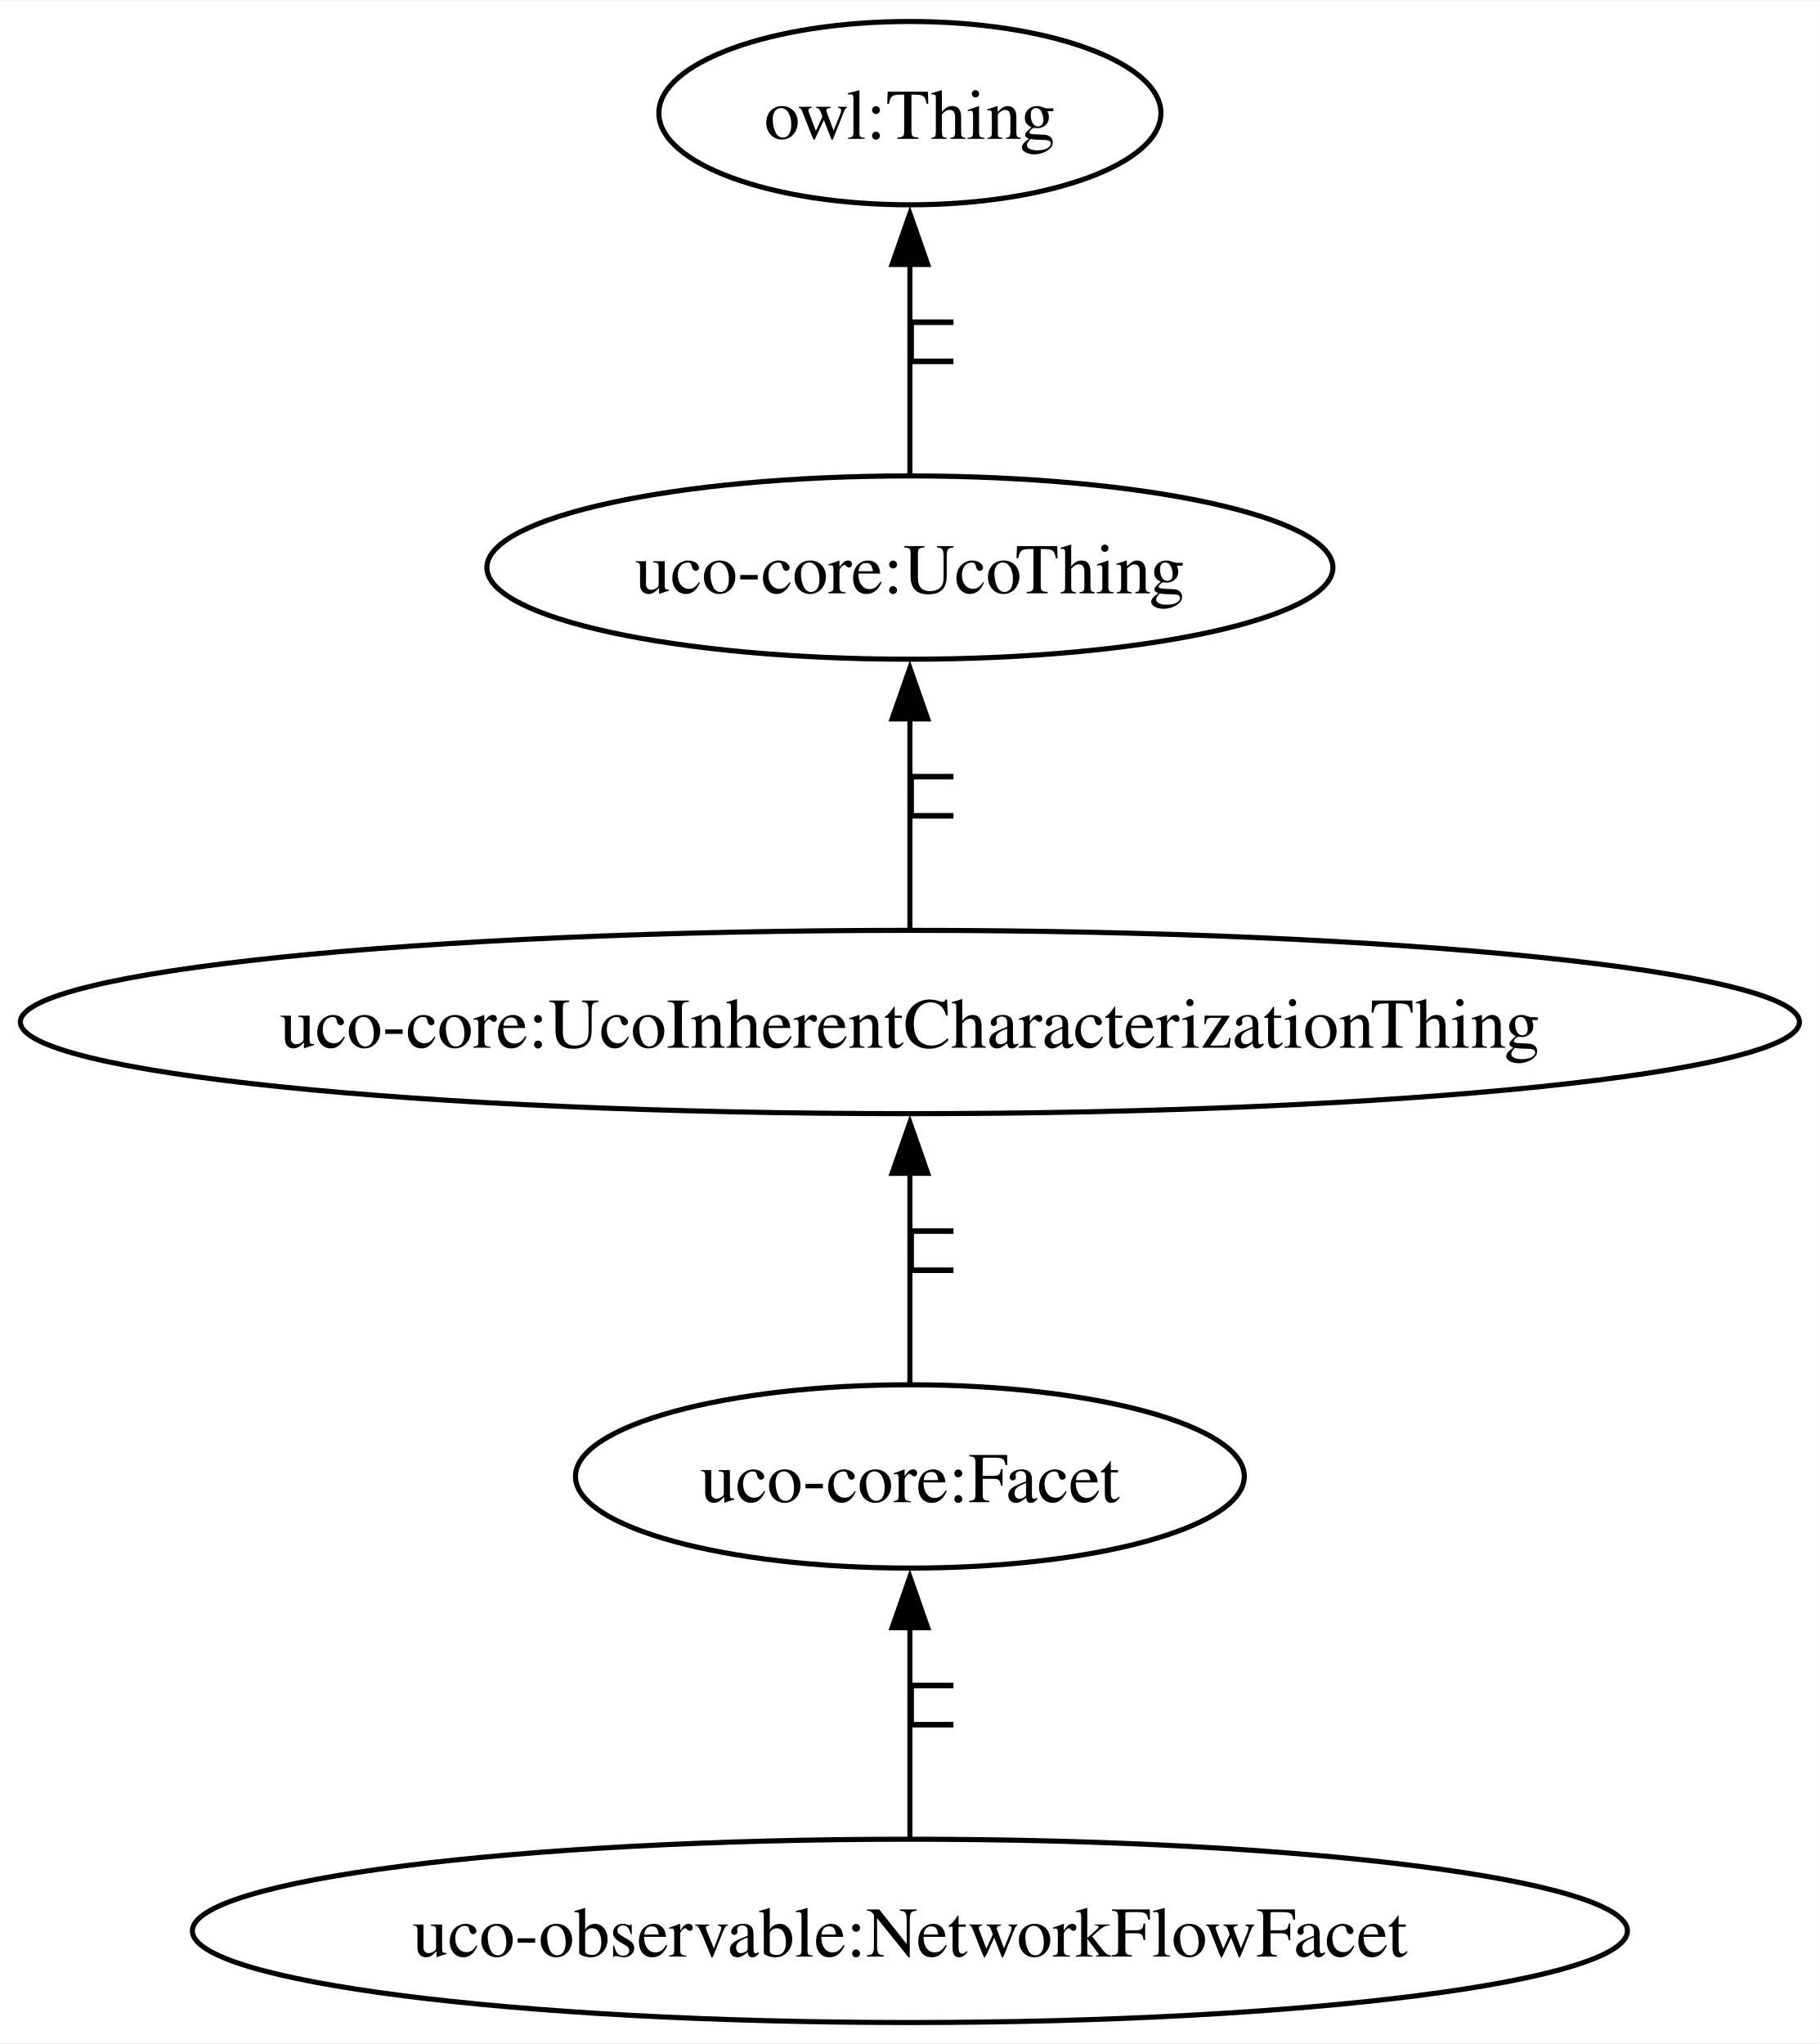
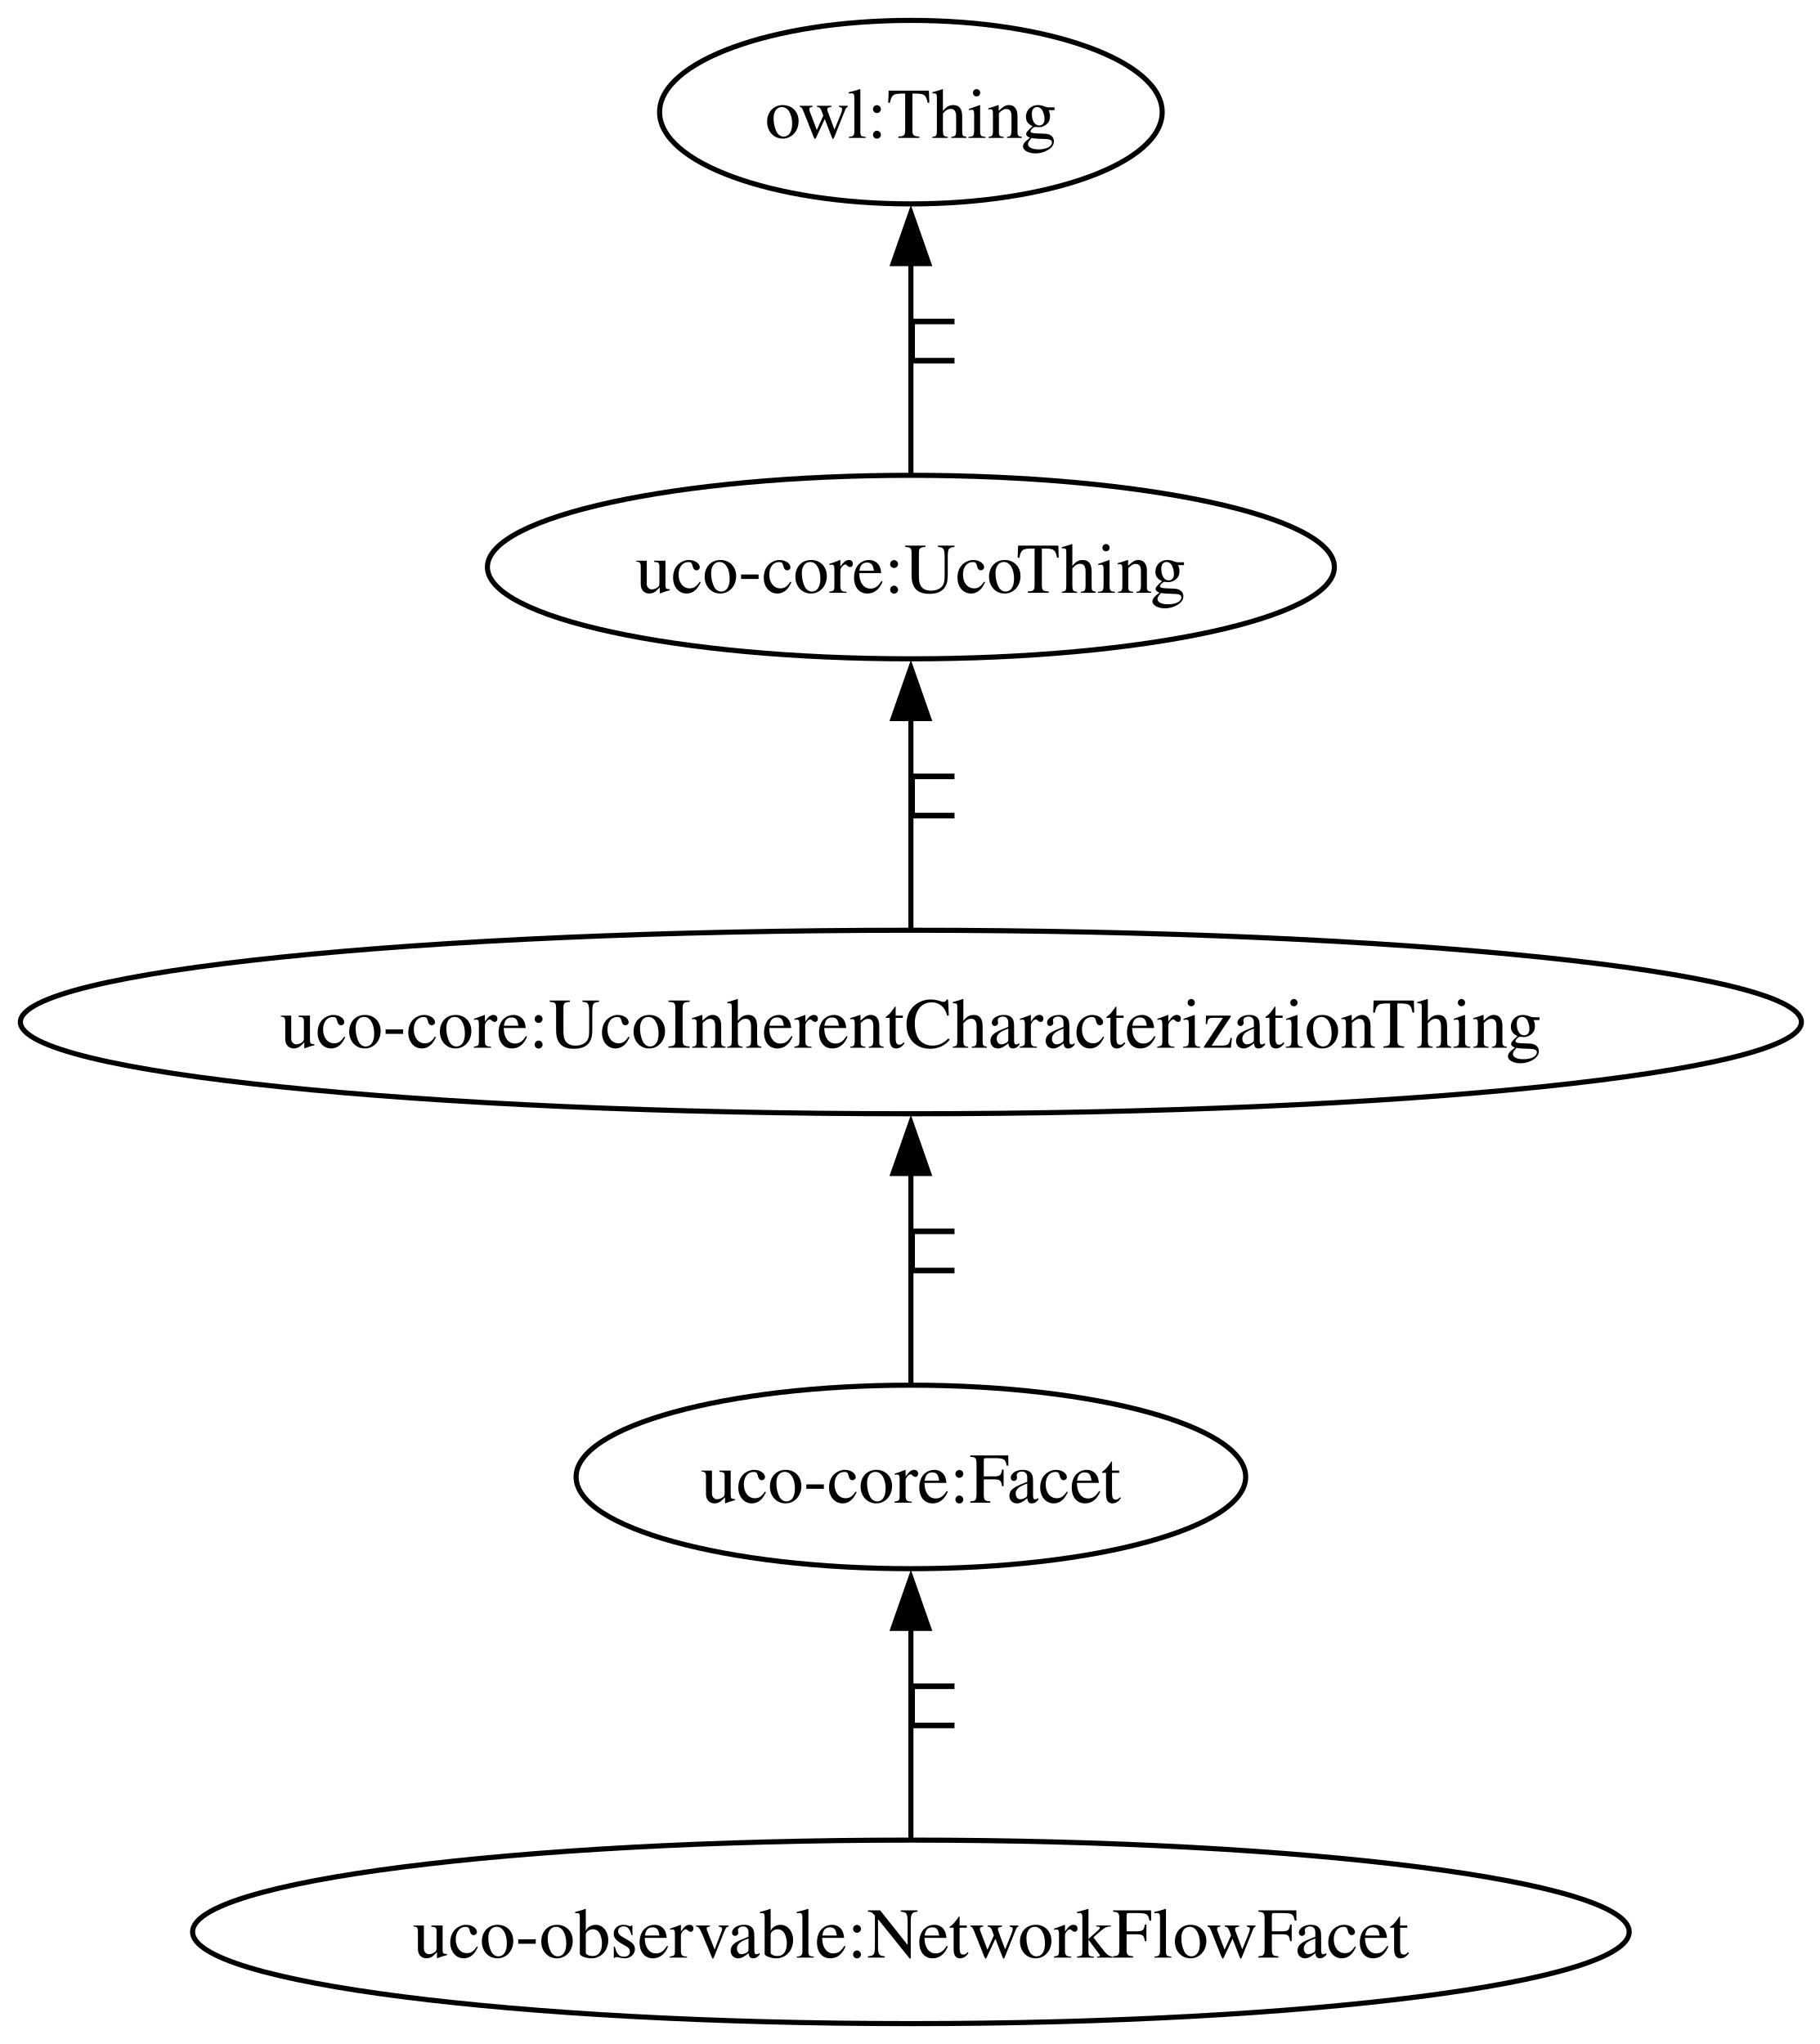
- <svg xmlns="http://www.w3.org/2000/svg" xmlns:xlink="http://www.w3.org/1999/xlink" width="357pt" height="401pt" viewBox="0.00 0.00 357.39 401.00">
+ <svg xmlns="http://www.w3.org/2000/svg" xmlns:xlink="http://www.w3.org/1999/xlink" width="357pt" height="401pt" viewBox="0.00 0.00 357.00 401.00">
  <g id="graph0" class="graph" transform="scale(1 1) rotate(0) translate(4 397)">
    <polygon fill="white" stroke="none" points="-4,4 -4,-397 353.39,-397 353.39,4 -4,4" />
    <g id="node1" class="node">
      <g id="a_node1">
        <a xlink:title="http://www.w3.org/2002/07/owl#Thing">
          <ellipse fill="none" stroke="black" cx="174.7" cy="-375" rx="49.3" ry="18" />
-           <text text-anchor="middle" x="174.7" y="-369.95" font-family="Times,serif" font-size="14.00">owl:Thing</text>
+           <text xml:space="preserve" text-anchor="middle" x="174.7" y="-369.95" font-family="Times,serif" font-size="14.00">owl:Thing</text>
        </a>
      </g>
    </g>
    <g id="node2" class="node">
      <g id="a_node2">
        <a xlink:title="https://ontology.unifiedcyberontology.org/uco/core/Facet">
          <ellipse fill="none" stroke="black" cx="174.7" cy="-107.25" rx="65.68" ry="18" />
-           <text text-anchor="middle" x="174.7" y="-102.2" font-family="Times,serif" font-size="14.00">uco-core:Facet</text>
+           <text xml:space="preserve" text-anchor="middle" x="174.7" y="-102.2" font-family="Times,serif" font-size="14.00">uco-core:Facet</text>
        </a>
      </g>
    </g>
    <g id="node3" class="node">
      <g id="a_node3">
        <a xlink:title="https://ontology.unifiedcyberontology.org/uco/core/UcoInherentCharacterizationThing">
          <ellipse fill="none" stroke="black" cx="174.7" cy="-196.5" rx="174.7" ry="18" />
-           <text text-anchor="middle" x="174.7" y="-191.45" font-family="Times,serif" font-size="14.00">uco-core:UcoInherentCharacterizationThing</text>
+           <text xml:space="preserve" text-anchor="middle" x="174.7" y="-191.45" font-family="Times,serif" font-size="14.00">uco-core:UcoInherentCharacterizationThing</text>
        </a>
      </g>
    </g>
    <g id="edge1" class="edge">
      <path fill="none" stroke="black" d="M174.7,-125.49C174.7,-137.32 174.7,-153.3 174.7,-167" />
      <polygon fill="black" stroke="black" points="171.2,-166.78 174.7,-176.78 178.2,-166.78 171.2,-166.78" />
-       <text text-anchor="middle" x="178.82" y="-147.2" font-family="Times,serif" font-size="14.00">⊏</text>
+       <text xml:space="preserve" text-anchor="middle" x="178.82" y="-147.2" font-family="Times,serif" font-size="14.00">⊏</text>
    </g>
    <g id="node4" class="node">
      <g id="a_node4">
        <a xlink:title="https://ontology.unifiedcyberontology.org/uco/core/UcoThing">
          <ellipse fill="none" stroke="black" cx="174.7" cy="-285.75" rx="83.08" ry="18" />
-           <text text-anchor="middle" x="174.7" y="-280.7" font-family="Times,serif" font-size="14.00">uco-core:UcoThing</text>
+           <text xml:space="preserve" text-anchor="middle" x="174.7" y="-280.7" font-family="Times,serif" font-size="14.00">uco-core:UcoThing</text>
        </a>
      </g>
    </g>
    <g id="edge2" class="edge">
      <path fill="none" stroke="black" d="M174.7,-214.74C174.7,-226.57 174.7,-242.55 174.7,-256.25" />
      <polygon fill="black" stroke="black" points="171.2,-256.03 174.7,-266.03 178.2,-256.03 171.2,-256.03" />
-       <text text-anchor="middle" x="178.82" y="-236.45" font-family="Times,serif" font-size="14.00">⊏</text>
+       <text xml:space="preserve" text-anchor="middle" x="178.82" y="-236.45" font-family="Times,serif" font-size="14.00">⊏</text>
    </g>
    <g id="edge3" class="edge">
      <path fill="none" stroke="black" d="M174.7,-303.99C174.7,-315.82 174.7,-331.8 174.7,-345.5" />
      <polygon fill="black" stroke="black" points="171.2,-345.28 174.7,-355.28 178.2,-345.28 171.2,-345.28" />
-       <text text-anchor="middle" x="178.82" y="-325.7" font-family="Times,serif" font-size="14.00">⊏</text>
+       <text xml:space="preserve" text-anchor="middle" x="178.82" y="-325.7" font-family="Times,serif" font-size="14.00">⊏</text>
    </g>
    <g id="node5" class="node">
      <g id="a_node5">
        <a xlink:title="https://ontology.unifiedcyberontology.org/uco/observable/NetworkFlowFacet">
          <ellipse fill="none" stroke="black" cx="174.7" cy="-18" rx="140.92" ry="18" />
-           <text text-anchor="middle" x="174.7" y="-12.95" font-family="Times,serif" font-size="14.00">uco-observable:NetworkFlowFacet</text>
+           <text xml:space="preserve" text-anchor="middle" x="174.7" y="-12.95" font-family="Times,serif" font-size="14.00">uco-observable:NetworkFlowFacet</text>
        </a>
      </g>
    </g>
    <g id="edge4" class="edge">
      <path fill="none" stroke="black" d="M174.7,-36.24C174.7,-48.07 174.7,-64.05 174.7,-77.75" />
      <polygon fill="black" stroke="black" points="171.2,-77.53 174.7,-87.53 178.2,-77.53 171.2,-77.53" />
-       <text text-anchor="middle" x="178.82" y="-57.95" font-family="Times,serif" font-size="14.00">⊏</text>
+       <text xml:space="preserve" text-anchor="middle" x="178.82" y="-57.95" font-family="Times,serif" font-size="14.00">⊏</text>
    </g>
  </g>
</svg>
